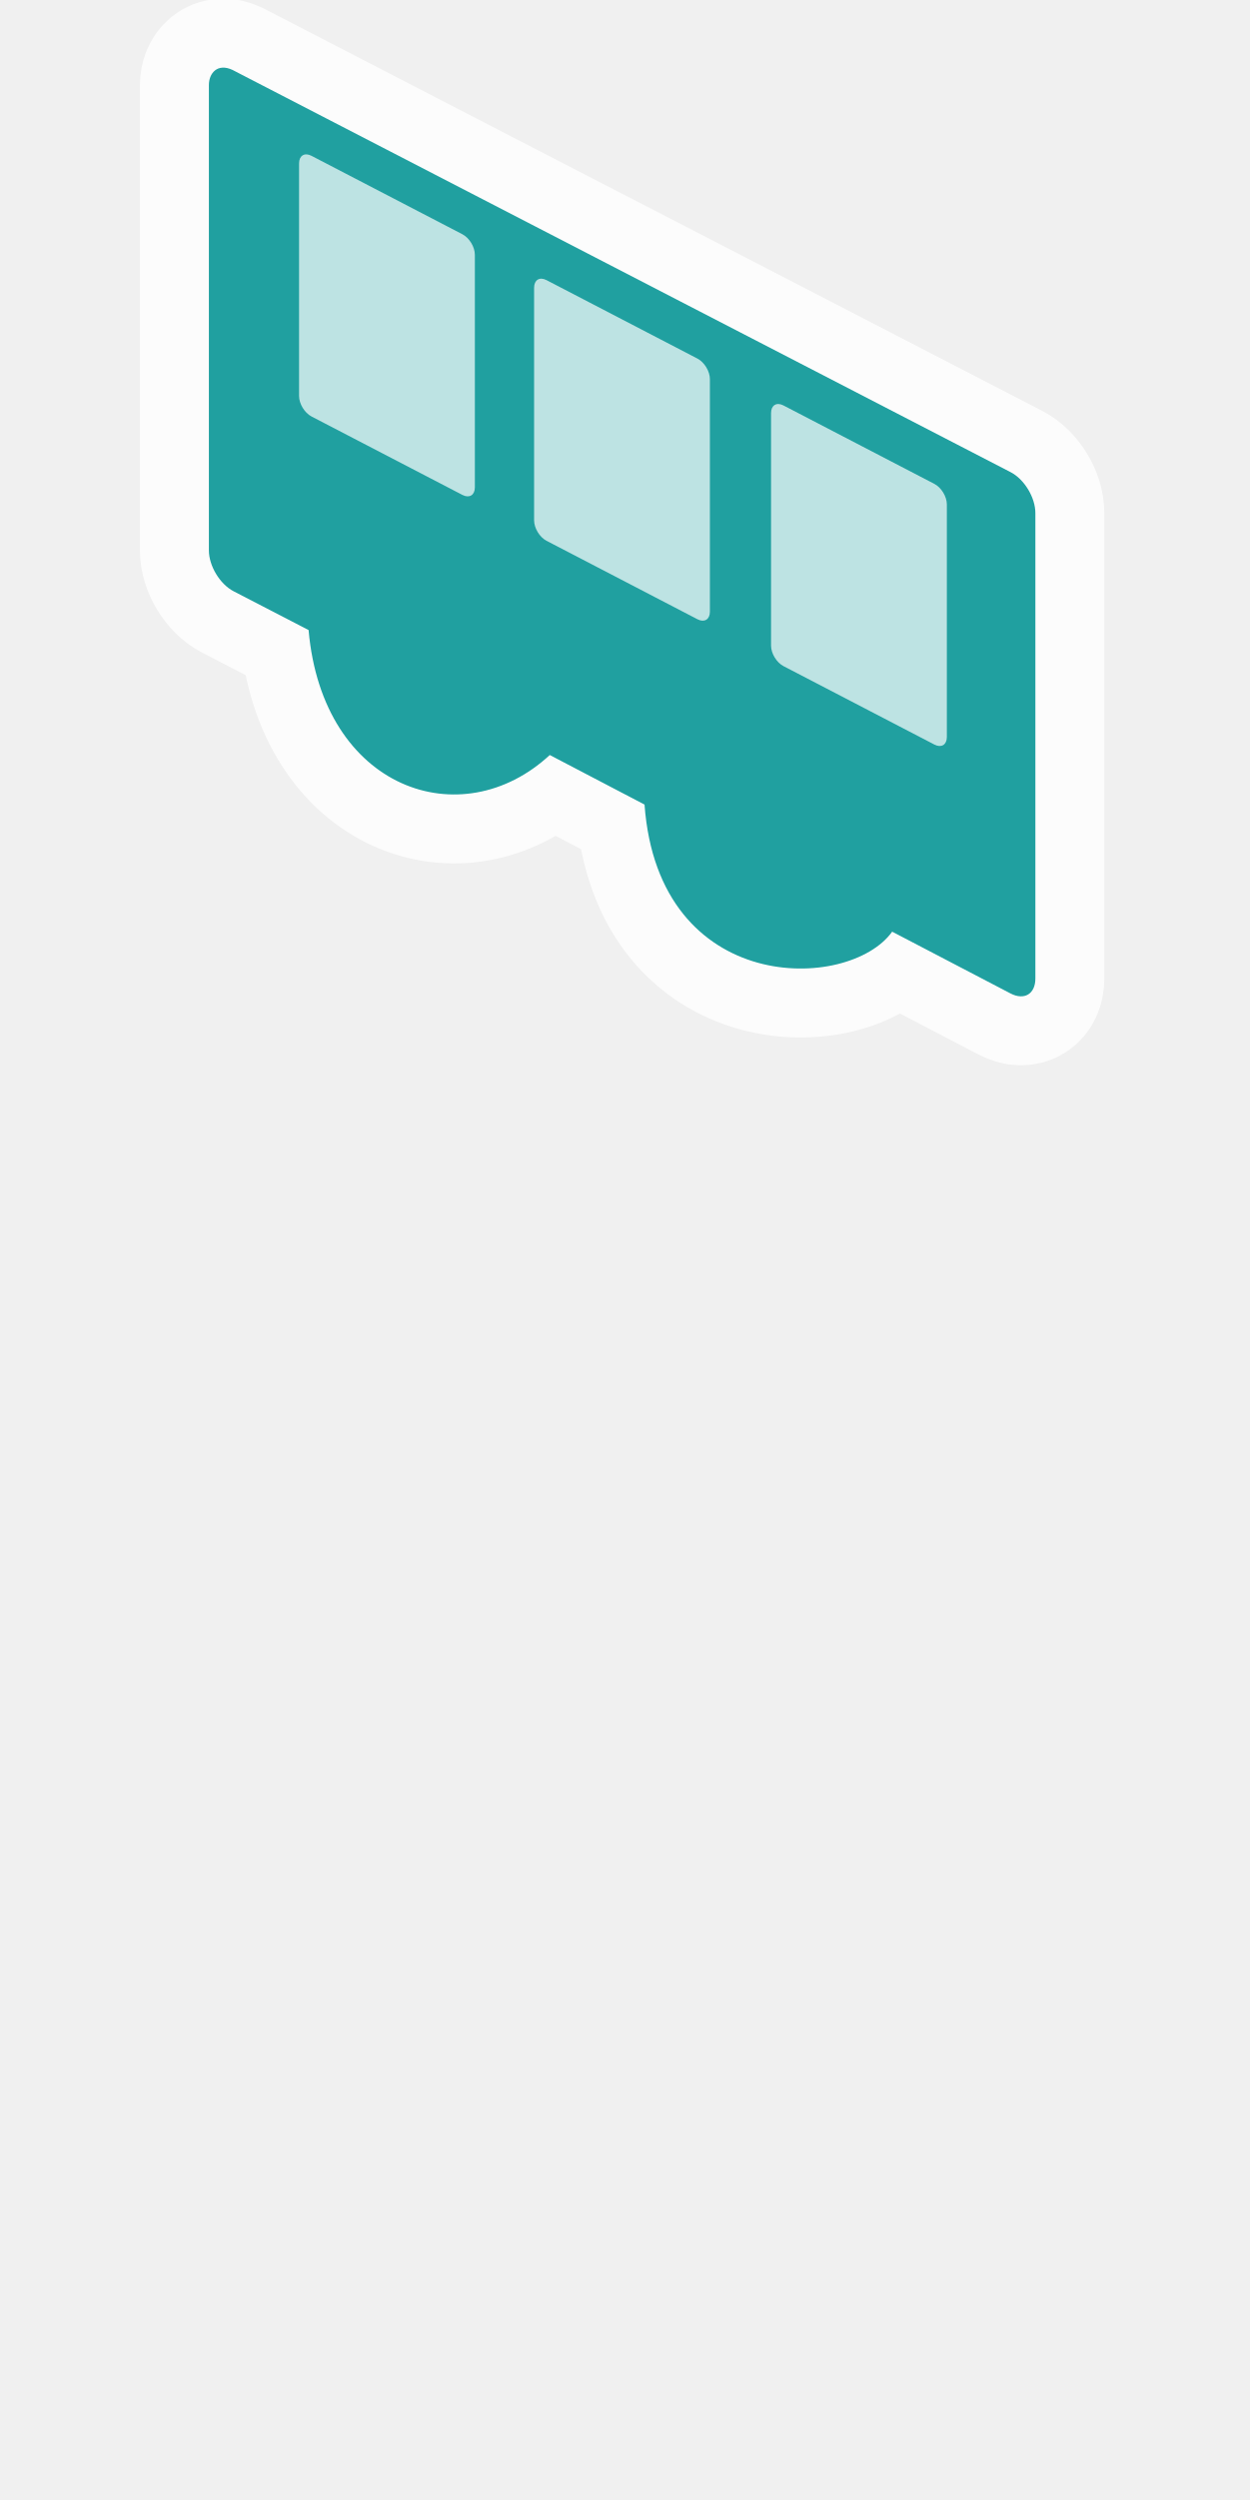
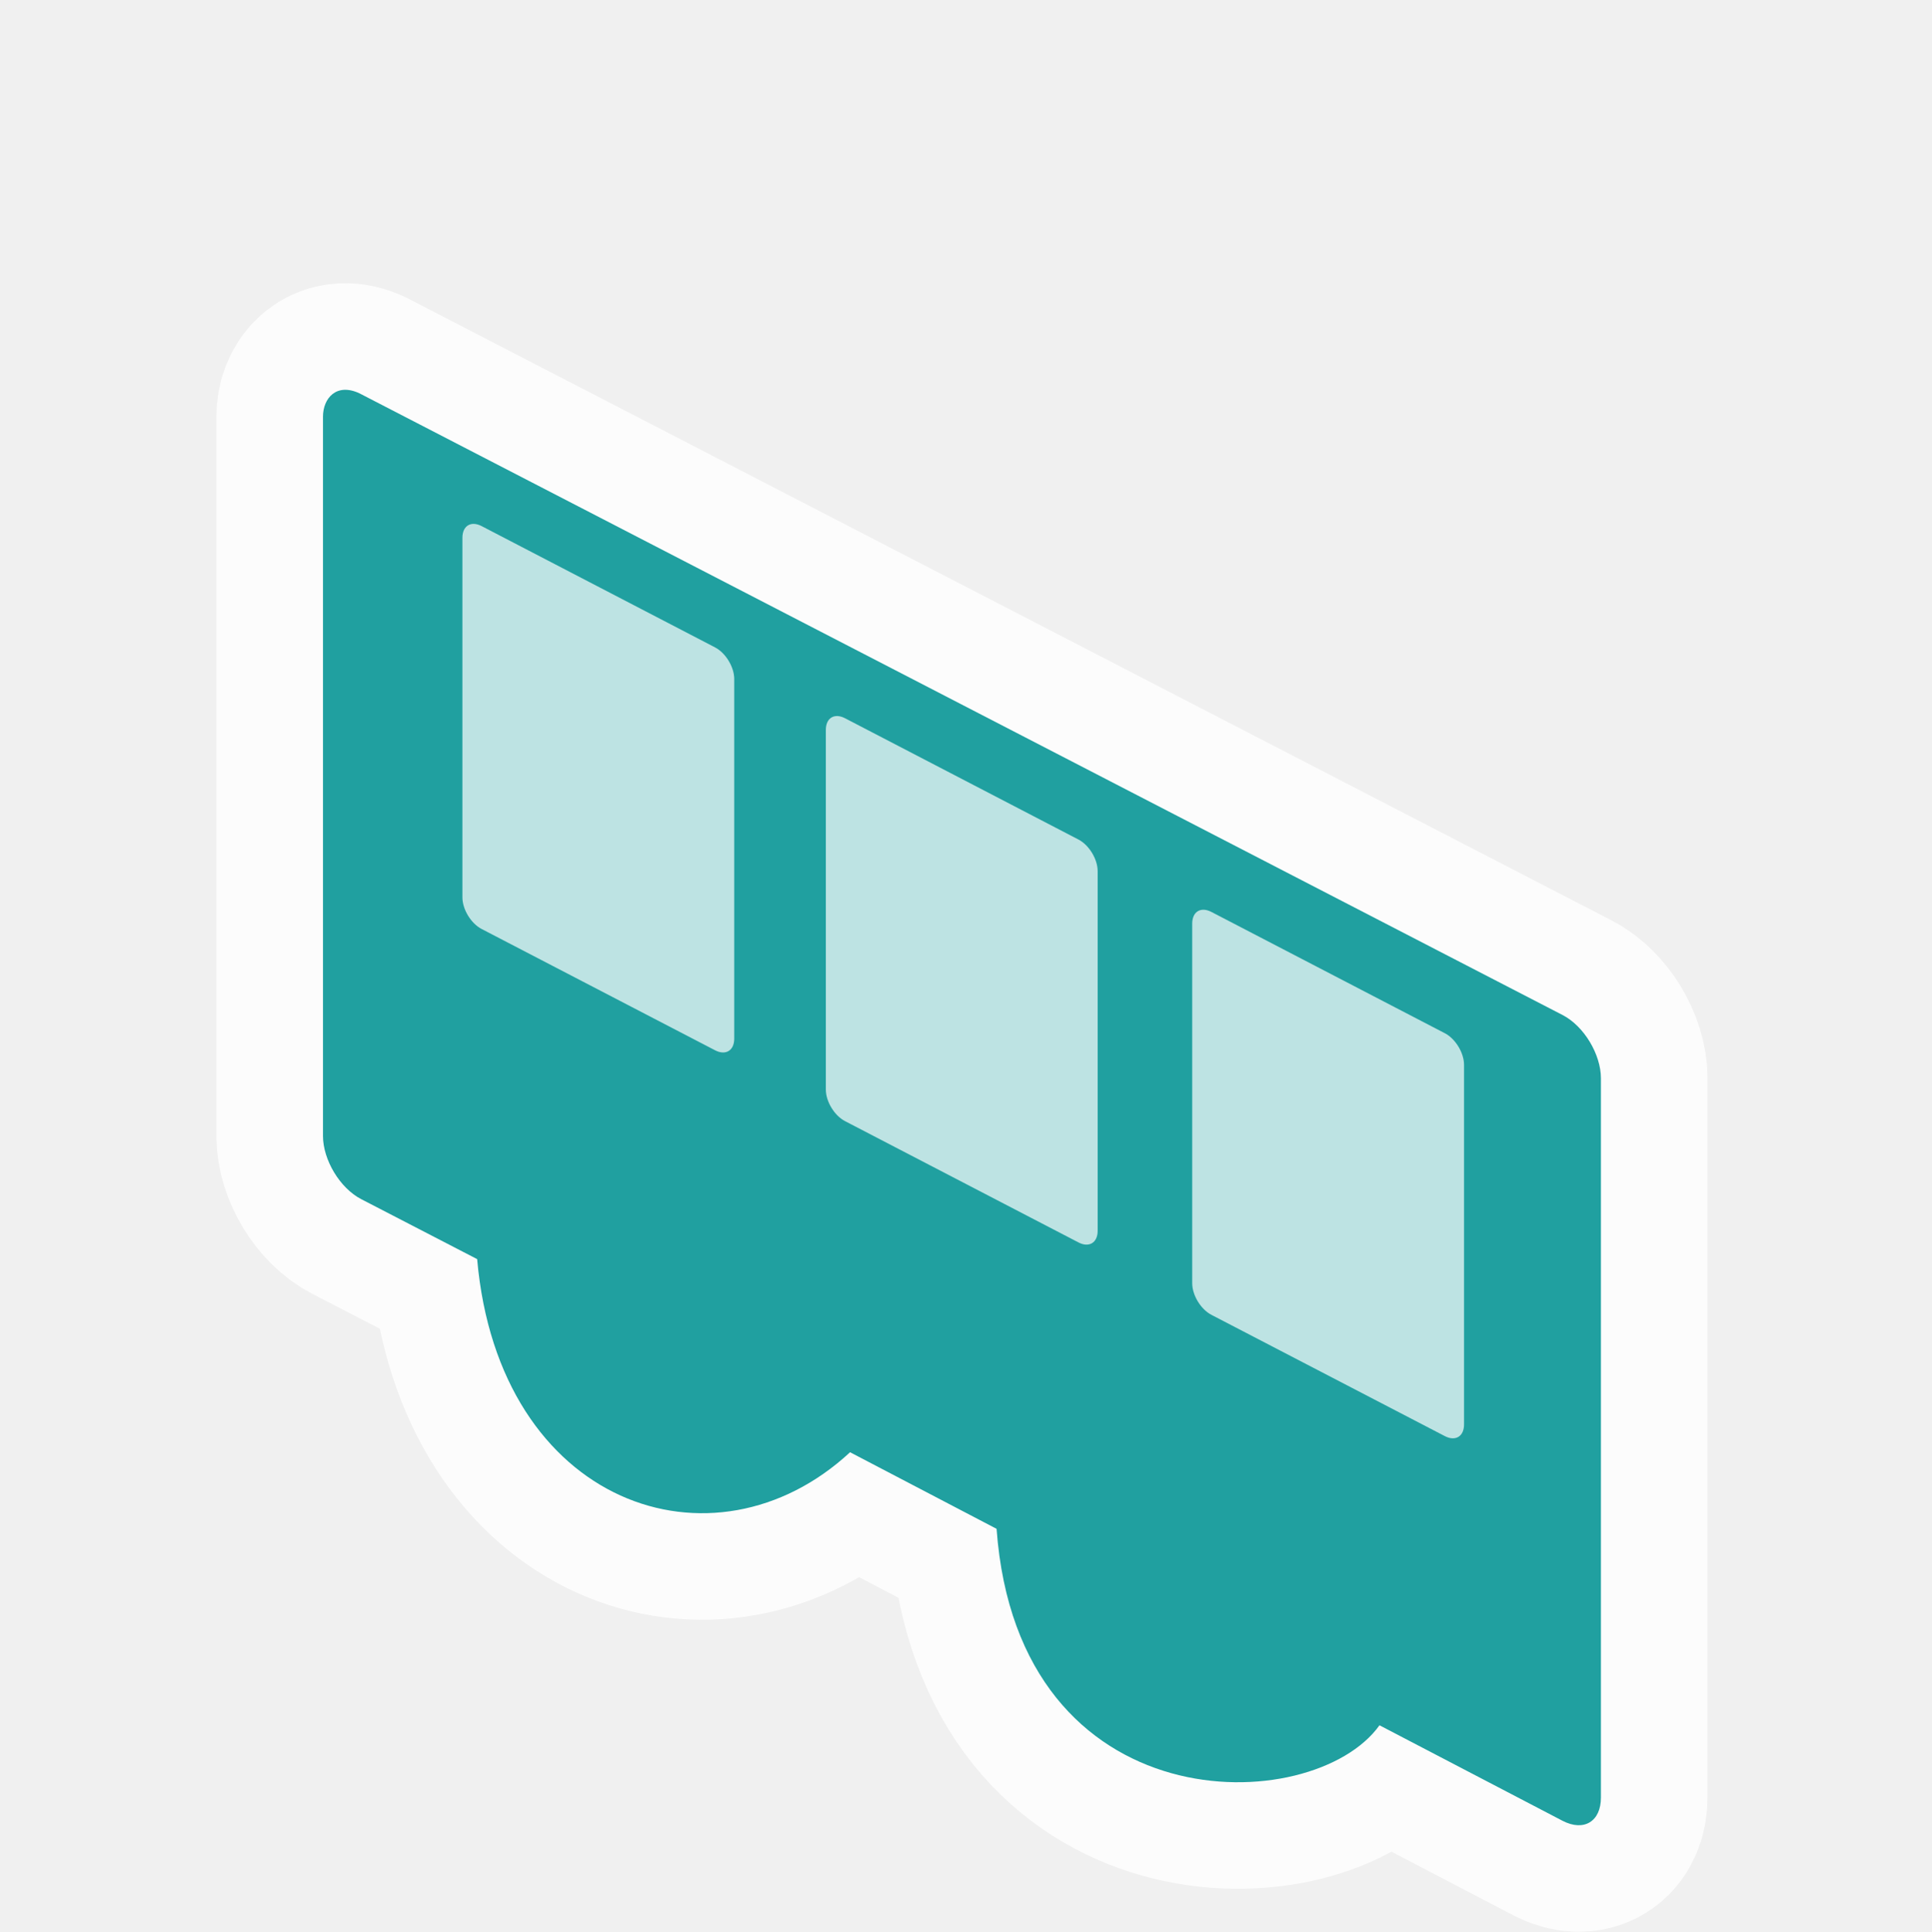
- <svg xmlns="http://www.w3.org/2000/svg" width="580" height="1160" version="1.0">
-   <path id="path815" d="m 97,255.469 c 0,7.2 5.1,15.7 11.5,19 l 34.8,18 c 6.5,74 71,96 112,58 l 44,23 c 6.5,89 95,87 115,59 l 55,28.7 c 6.4,3.3 11.5,0.2 11.5,-7 v -216 c 0,-7.2 -5.1,-15.7 -11.5,-19 L 108,32.469 c -7,-3.3 -11,1.5 -11,7 z" opacity="0.8" fill="none" stroke="#ffffff" vector-effect="none" stroke-linejoin="round" stroke-width="64" />
-   <path d="m 97,255.469 c 0,7.2 5.1,15.7 11.5,19 l 34.8,18 c 6.5,74 71,96 112,58 l 44,23 c 6.5,89 95,87 115,59 l 55,28.7 c 6.4,3.3 11.5,0.2 11.5,-7 v -216 c 0,-7.2 -5.1,-15.7 -11.5,-19 L 108,32.469 c -7,-3.3 -11,1.5 -11,7 z" id="wheel" fill="#20a0a0" />
-   <path d="m 214.744,108.745 c 3.195,1.66 5.768,5.897 5.768,9.497 v 108 c 0,3.6 -2.573,5.163 -5.768,3.503 l -70.102,-36.424 c -3.195,-1.66 -5.768,-5.897 -5.768,-9.497 v -108 c 0,-3.6 2.573,-5.163 5.768,-3.503 z" id="window" opacity="0.7" fill="#ffffff" stroke-width="0.94" />
-   <path d="m 323.89,166.455 c 3.195,1.66 5.768,5.897 5.768,9.497 v 108 c 0,3.6 -2.573,5.163 -5.768,3.503 l -70.102,-36.424 c -3.195,-1.66 -5.768,-5.897 -5.768,-9.497 v -108 c 0,-3.6 2.573,-5.163 5.768,-3.503 z" id="rect12" opacity="0.7" fill="#ffffff" stroke-width="0.94" />
-   <path d="m 433.924,224.626 c 3.195,1.66 5.768,5.897 5.768,9.497 v 108 c 0,3.6 -2.573,5.163 -5.768,3.503 L 363.822,309.203 c -3.195,-1.66 -5.768,-5.897 -5.768,-9.497 v -108 c 0,-3.6 2.573,-5.163 5.768,-3.503 z" id="rect14" opacity="0.7" fill="#ffffff" stroke-width="0.94" />
+ <svg xmlns="http://www.w3.org/2000/svg" width="580" height="580" version="1.0">
+   <path id="path815" d="m 97,341.148 c 0,7.2 5.1,15.7 11.5,19 l 34.8,18 c 6.5,74 71,96 112,58 l 44,23 c 6.5,89 95,87 115,59 l 55,28.7 c 6.4,3.3 11.5,0.2 11.5,-7 v -216 c 0,-7.2 -5.1,-15.7 -11.5,-19 l -361.3,-186.7 c -7,-3.3 -11,1.5 -11,7 z" opacity="0.8" fill="none" stroke="#ffffff" vector-effect="none" stroke-linejoin="round" stroke-width="64" />
+   <path d="m 97,341.148 c 0,7.2 5.1,15.7 11.5,19 l 34.8,18 c 6.5,74 71,96 112,58 l 44,23 c 6.5,89 95,87 115,59 l 55,28.7 c 6.4,3.3 11.5,0.2 11.5,-7 v -216 c 0,-7.2 -5.1,-15.7 -11.5,-19 l -361.3,-186.7 c -7,-3.3 -11,1.5 -11,7 z" id="wheel" fill="#20a0a0" />
+   <path d="m 214.744,194.424 c 3.195,1.66 5.768,5.897 5.768,9.497 v 108 c 0,3.6 -2.573,5.163 -5.768,3.503 l -70.102,-36.424 c -3.195,-1.66 -5.768,-5.897 -5.768,-9.497 v -108 c 0,-3.6 2.573,-5.163 5.768,-3.503 z" id="window" opacity="0.7" fill="#ffffff" stroke-width="0.94" />
+   <path d="m 323.89,252.134 c 3.195,1.66 5.768,5.897 5.768,9.497 v 108 c 0,3.6 -2.573,5.163 -5.768,3.503 l -70.102,-36.424 c -3.195,-1.66 -5.768,-5.897 -5.768,-9.497 v -108 c 0,-3.6 2.573,-5.163 5.768,-3.503 z" id="rect12" opacity="0.7" fill="#ffffff" stroke-width="0.94" />
+   <path d="m 433.924,310.305 c 3.195,1.66 5.768,5.897 5.768,9.497 v 108 c 0,3.6 -2.573,5.163 -5.768,3.503 L 363.822,394.882 c -3.195,-1.66 -5.768,-5.897 -5.768,-9.497 v -108 c 0,-3.6 2.573,-5.163 5.768,-3.503 z" id="rect14" opacity="0.7" fill="#ffffff" stroke-width="0.94" />
</svg>
